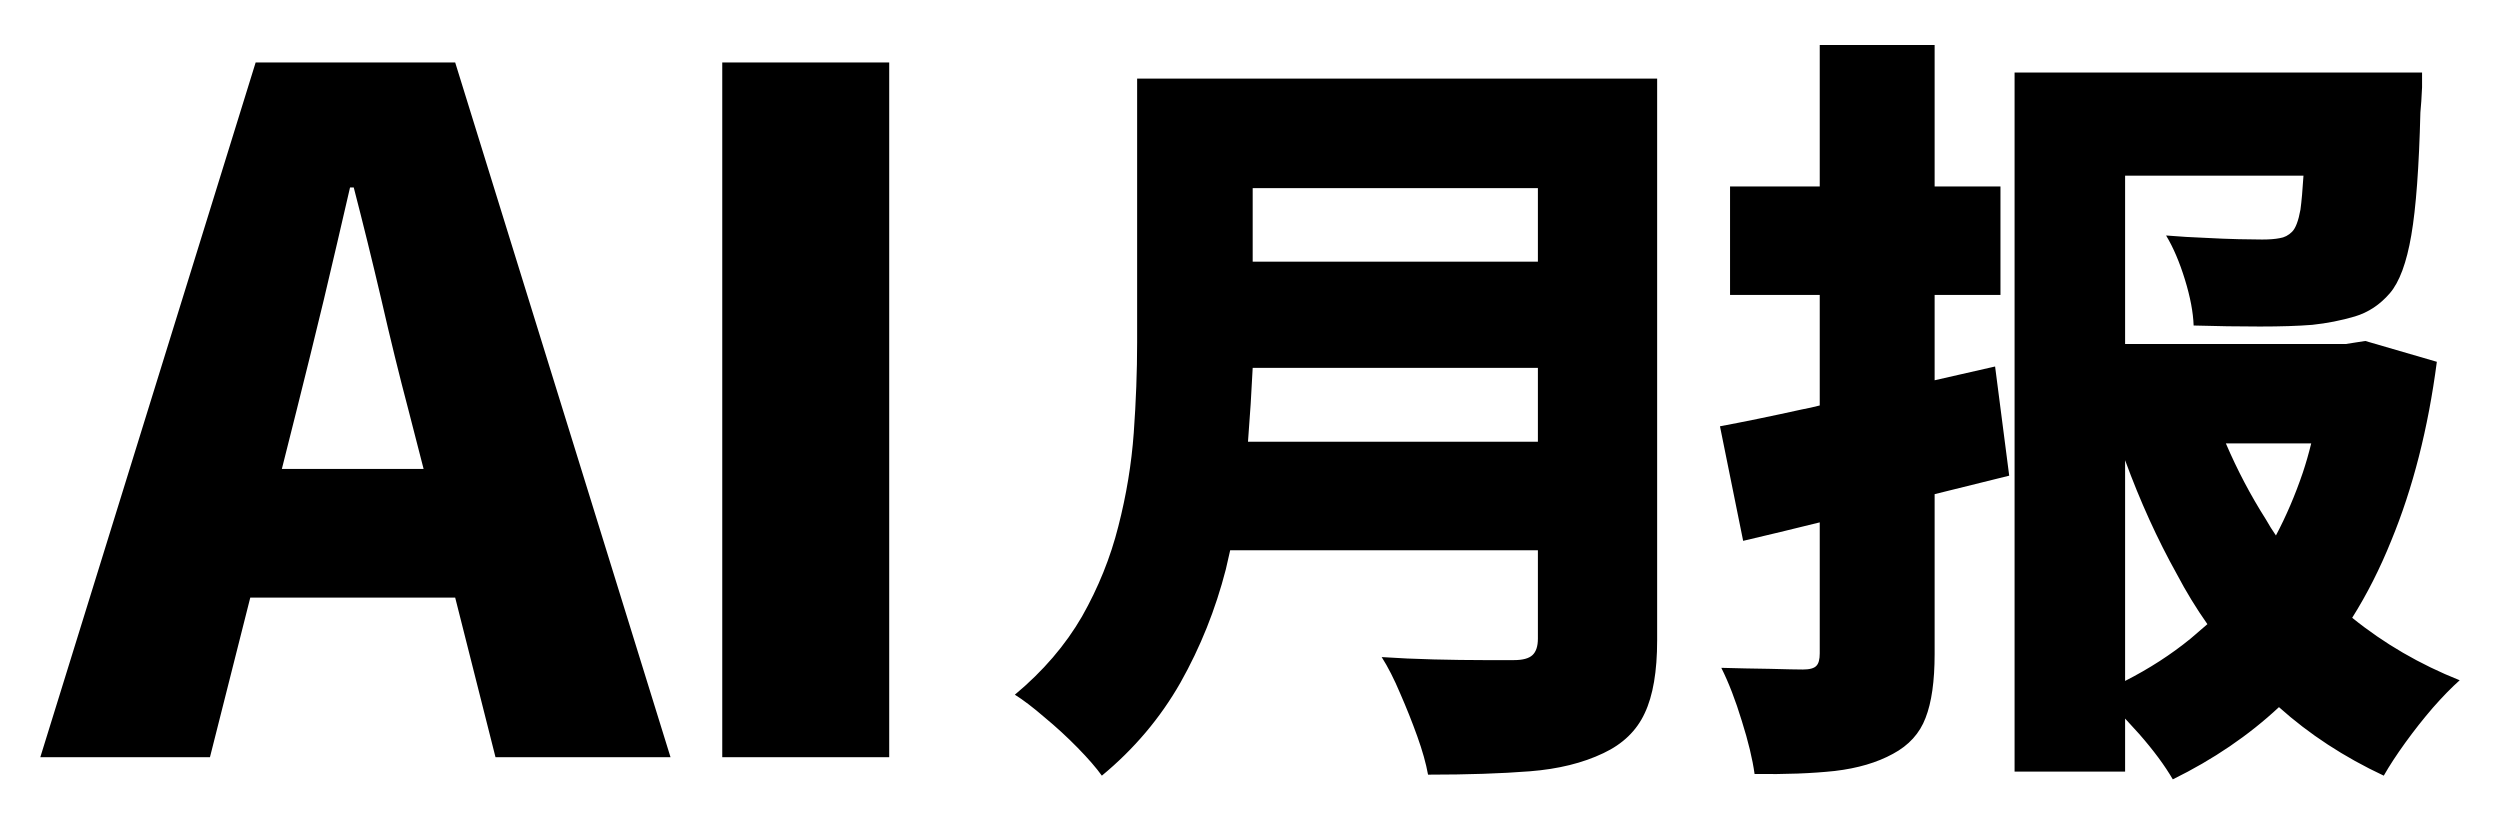
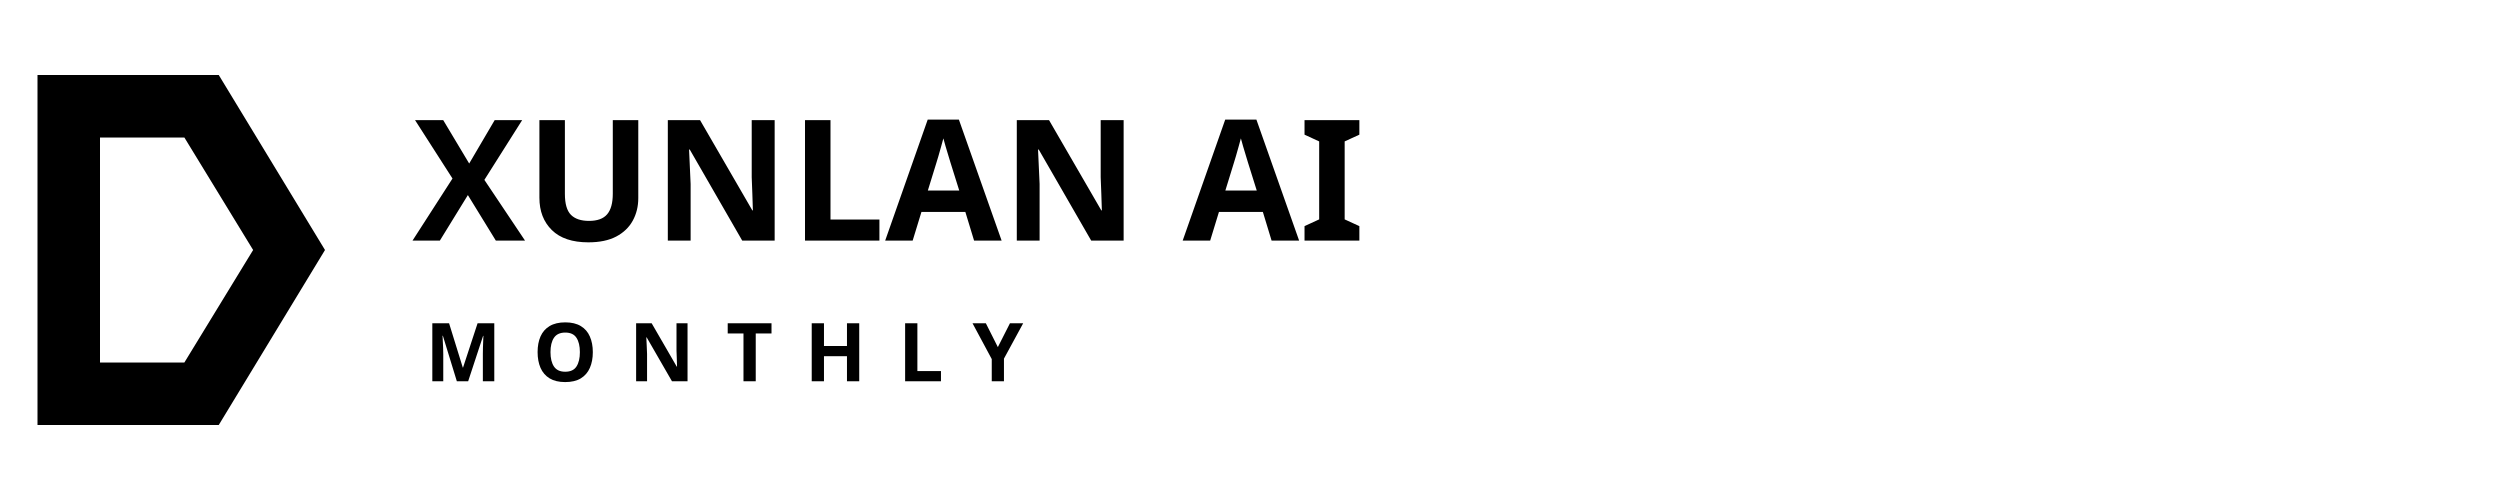
- <svg xmlns="http://www.w3.org/2000/svg" viewBox="0 -122.0 744.2 244.0">
-   <path id="accent" d="M62.5 103.4L12 103.4L76.1-103.4L135.5-103.4L199.6 103.4L147.5 103.4L135.5 55.9L74.5 55.9L62.5 103.4ZM83.9 17.6L126.1 17.6L121.6 0.1Q117.5-15.4 113.5-32.9Q109.4-50.4 105.3-66.2L105.3-66.2L104.2-66.2Q100.5-50.1 96.4-32.8Q92.2-15.4 88.3 0.1L88.3 0.1L83.9 17.6Z M264.7 103.4L215.0 103.4L215.0-103.4L264.7-103.4L264.7 103.4Z" />
-   <path id="ink" d="M338.5-20.0L338.5-98.6L493.3-98.6L493.3 68.6Q493.3 82.5 489.6 90.3Q486.0 98.1 477.3 102.2L477.3 102.2Q468.1 106.6 455.4 107.6Q442.7 108.6 425.1 108.6L425.1 108.6Q424.2 103.6 421.9 97.2Q419.6 90.8 416.8 84.4Q414.1 78.0 411.3 73.6L411.3 73.6Q418.7 74.1 426.8 74.3Q434.9 74.5 441.6 74.5L441.6 74.5L450.7 74.5Q454.6 74.5 456.2 73.0Q457.8 71.5 457.8 68.1L457.8 68.1L457.8 41.8L366.2 41.8Q365.5 44.8 364.9 47.5L364.9 47.5Q360.3 65.4 351.4 81.2Q342.4 97.0 328.0 108.9L328.0 108.9Q325.5 105.4 320.8 100.6Q316.1 95.8 310.9 91.5Q305.8 87.1 302.1 84.8L302.1 84.8Q314.7 74.3 322.1 61.5Q329.4 48.6 332.9 34.7Q336.5 20.7 337.5 6.8Q338.5-7.2 338.5-20.0L338.5-20.0ZM457.8-12.5L372.9-12.5Q372.4-1.9 371.5 9.5L371.5 9.5L457.8 9.5L457.8-12.5ZM457.8-66.0L372.9-66.0L372.9-44.1L457.8-44.1L457.8-66.0Z M599.7 107.7L599.7-100.4L721.0-100.4L721.0-96.0Q720.8-91.5 720.5-88.5L720.5-88.5Q719.9-64.2 717.8-52.0Q715.7-39.7 711.4-34.7Q707.0-29.6 701.0-27.8Q694.9-26.0 688.3-25.3L688.3-25.3Q682.1-24.8 672.7-24.8Q663.3-24.8 653.0-25.1L653.0-25.1Q652.8-31.0 650.4-38.8Q648.0-46.6 644.8-51.9L644.8-51.9Q650.9-51.4 656.4-51.2Q661.9-50.9 666.4-50.8Q670.9-50.7 673.4-50.7L673.4-50.7Q676.6-50.7 678.6-51.1Q680.7-51.4 682.3-53.0Q683.9-54.6 684.8-59.6L684.8-59.6Q685.3-63.3 685.7-69.7L685.7-69.7L632.6-69.7L632.6-19.6L698.3-19.6L704.1-20.5L725.4-14.3Q721.5 15.5 711.8 39.0L711.8 39.0Q706.8 51.4 700.2 61.9L700.2 61.9Q714.4 73.4 732.2 80.5L732.2 80.5Q728.6 83.7 724.2 88.7Q719.9 93.7 716.0 99.1Q712.1 104.5 709.6 108.9L709.6 108.9Q691.9 100.6 678.4 88.5L678.4 88.5Q664.9 101.1 646.8 110L646.8 110Q643.2 103.8 636.8 96.5L636.8 96.5Q634.7 94.2 632.6 91.9L632.6 91.9L632.6 107.7L599.7 107.7ZM518.9 39.0L512.0 4.9Q522.7 2.9 536.3-0.1L536.3-0.1Q539.0-0.6 541.7-1.3L541.7-1.3L541.7-34.2L515.0-34.2L515.0-66.5L541.7-66.5L541.7-108.6L575.9-108.6L575.9-66.5L595.5-66.5L595.5-34.2L575.9-34.2L575.9-8.8Q585.0-10.9 593.9-12.9L593.9-12.9L598.1 19.6Q587.1 22.3 575.9 25.1L575.9 25.1L575.9 72.7Q575.9 84.8 573.2 91.7Q570.6 98.6 563.5 102.4Q556.4 106.3 546.2 107.5Q536.0 108.6 522.3 108.4L522.3 108.4Q521.4 101.8 518.5 92.6Q515.7 83.4 512.4 76.8L512.4 76.8Q519.5 77.0 526.9 77.1Q534.2 77.3 536.7 77.3L536.7 77.3Q539.7 77.3 540.7 76.2Q541.7 75.2 541.7 72.5L541.7 72.5L541.7 33.5Q529.6 36.5 518.9 39.0L518.9 39.0ZM657.1 63.8L657.1 63.8Q652.1 56.7 648.0 48.9L648.0 48.9Q639.3 33.3 632.6 15.0L632.6 15.0L632.6 80.7Q643.4 75.2 652.1 68.1L652.1 68.1Q654.6 66.0 657.1 63.8ZM688.0 10.0L662.6 10.0Q667.7 21.9 674.5 32.6L674.5 32.6Q675.9 35.1 677.5 37.4L677.5 37.4Q682.1 28.7 685.5 18.7L685.5 18.7Q686.9 14.5 688.0 10.0L688.0 10.0Z" />
+ <svg xmlns="http://www.w3.org/2000/svg" viewBox="0 0 800 160">
+   <g id="accent">
+     <path d="M12 24h58l34 56-34 56H12V24zm20 20v72h27l22-36-22-36H32z" />
+   </g>
+   <g id="ink" font-family="system-ui,sans-serif">
+     <text x="132" y="77" font-size="54" font-weight="800">XUNLAN AI</text>
+     <text x="136" y="122" font-size="26" font-weight="600" letter-spacing="10">MONTHLY</text>
+   </g>
</svg>
